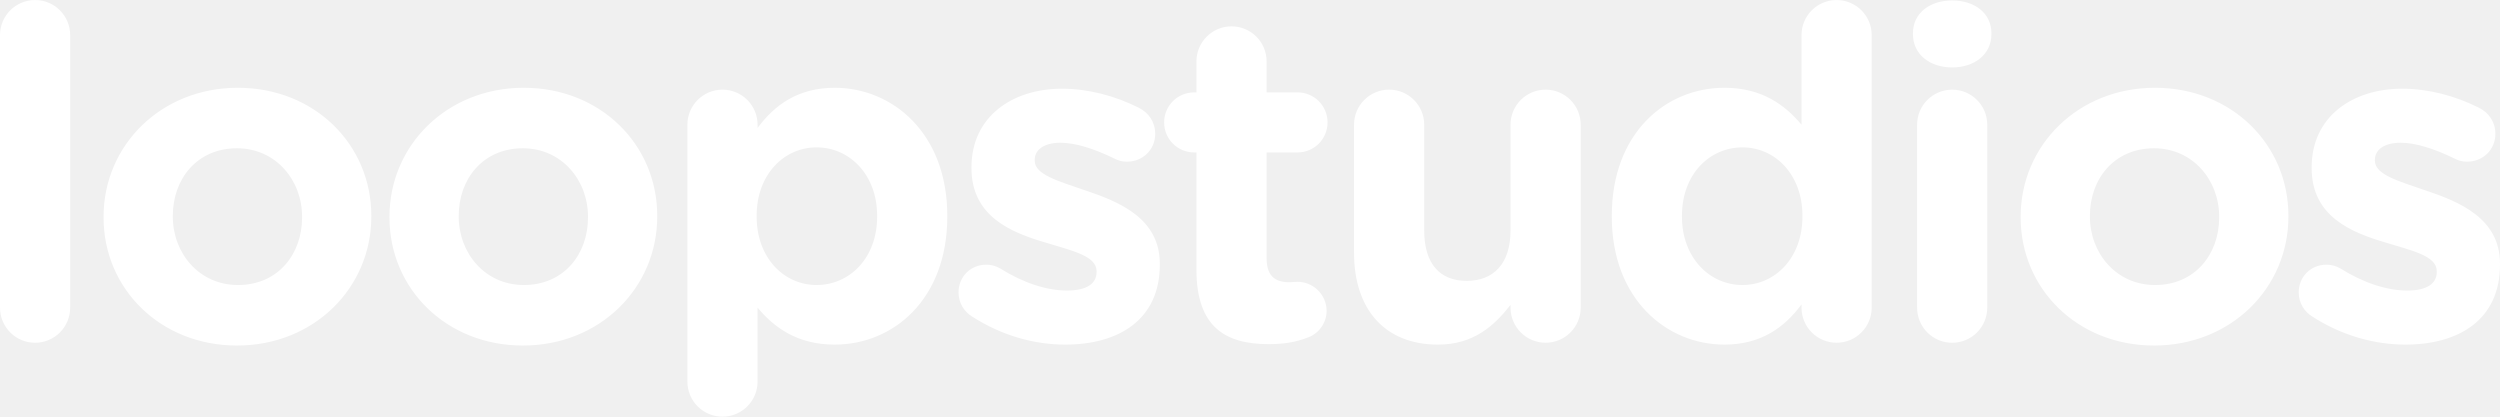
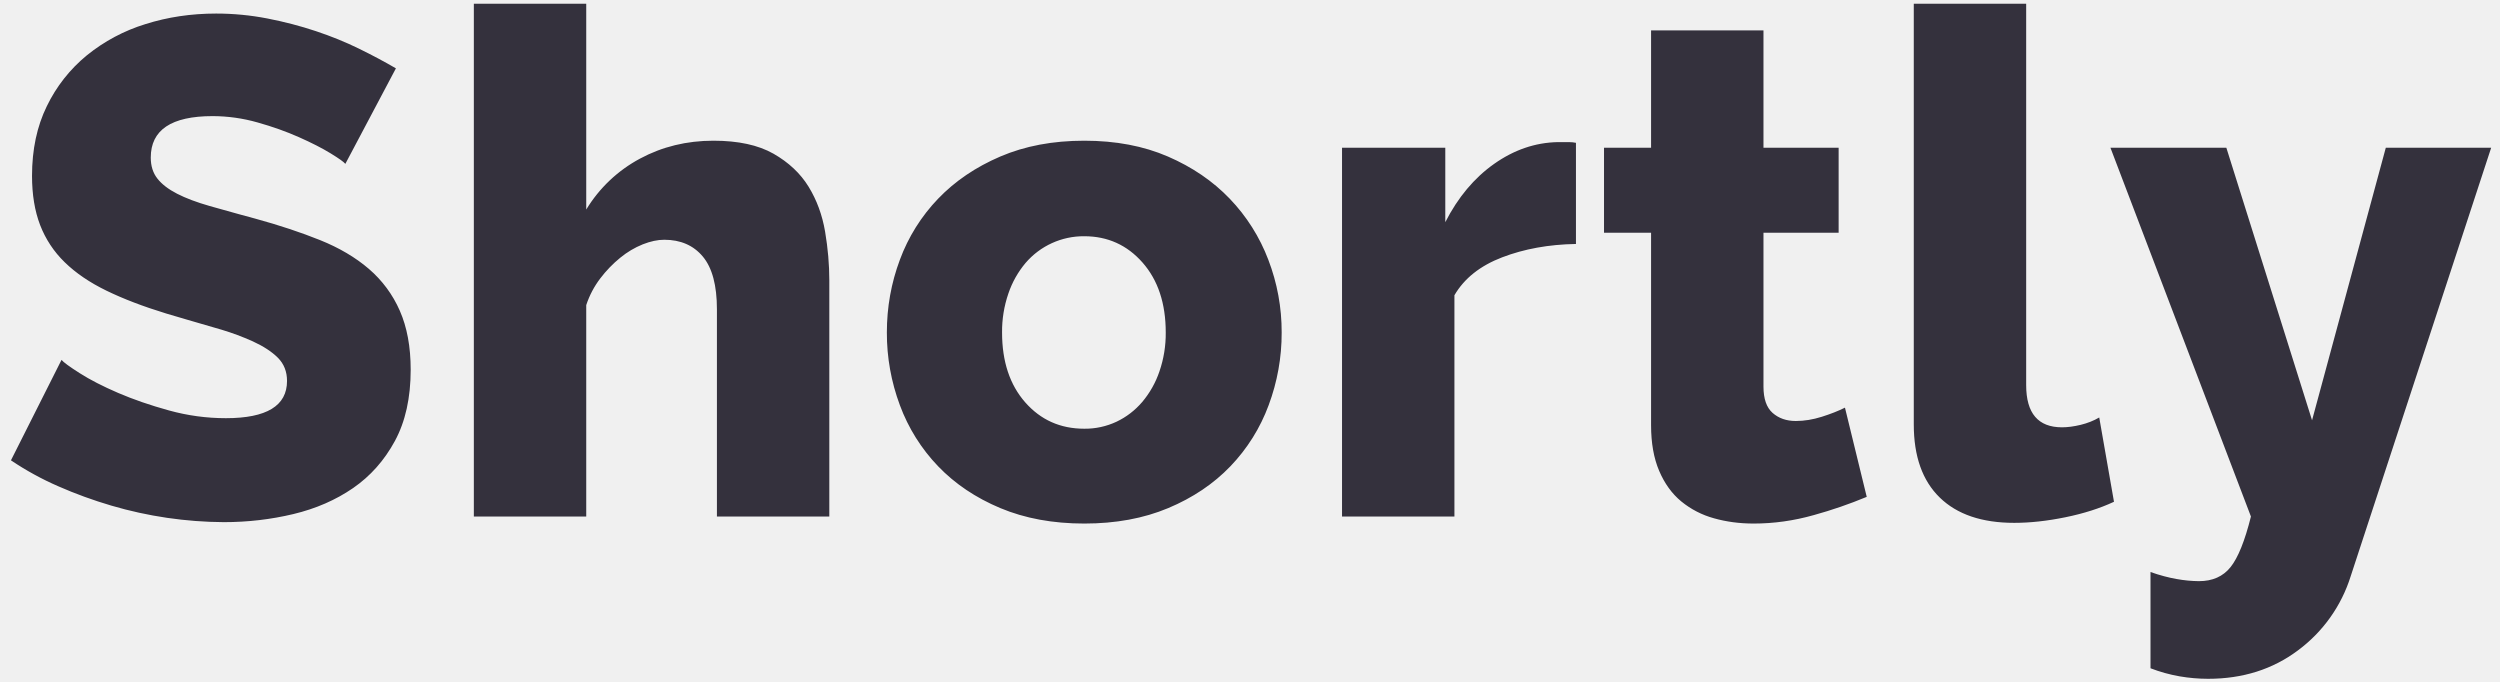
- <svg xmlns="http://www.w3.org/2000/svg" width="192" height="32">
-   <path d="M2.694 26.324a2.694 2.694 0 002.695-2.697V2.697a2.694 2.694 0 10-5.389 0v20.93a2.694 2.694 0 002.694 2.697zm15.506.213c5.92 0 10.317-4.435 10.317-9.898v-.071c0-5.464-4.36-9.827-10.246-9.827-5.92 0-10.317 4.434-10.317 9.898v.07c0 5.464 4.361 9.828 10.246 9.828zm.071-4.648c-2.978 0-4.999-2.448-4.999-5.25v-.071c0-2.803 1.844-5.18 4.928-5.18 2.978 0 5 2.448 5 5.25v.072c0 2.802-1.844 5.18-4.929 5.18zm21.887 4.648c5.921 0 10.317-4.435 10.317-9.898v-.071c0-5.464-4.36-9.827-10.246-9.827-5.92 0-10.317 4.434-10.317 9.898v.07c0 5.464 4.361 9.828 10.246 9.828zm.071-4.648c-2.978 0-4.999-2.448-4.999-5.25v-.071c0-2.803 1.844-5.18 4.928-5.18 2.979 0 5 2.448 5 5.25v.072c0 2.802-1.844 5.18-4.929 5.18zM55.487 32a2.694 2.694 0 002.694-2.696v-5.677c1.277 1.526 3.05 2.839 5.921 2.839 4.503 0 8.65-3.477 8.65-9.827v-.071c0-6.35-4.218-9.827-8.65-9.827-2.8 0-4.609 1.312-5.92 3.086V9.58a2.694 2.694 0 10-5.39 0v19.725A2.694 2.694 0 0055.488 32zm7.232-10.11c-2.517 0-4.608-2.094-4.608-5.251v-.071c0-3.158 2.091-5.25 4.608-5.25 2.518 0 4.645 2.092 4.645 5.25v.07c0 3.193-2.127 5.251-4.645 5.251zm19.087 4.576c4.113 0 7.268-1.916 7.268-6.138v-.07c0-3.478-3.084-4.755-5.743-5.642-2.057-.71-3.865-1.206-3.865-2.27v-.071c0-.745.674-1.313 1.985-1.313 1.135 0 2.589.462 4.113 1.207.355.177.603.248.993.248 1.205 0 2.162-.923 2.162-2.129 0-.922-.496-1.632-1.276-2.022-1.843-.922-3.9-1.454-5.885-1.454-3.83 0-6.949 2.164-6.949 6.03v.072c0 3.69 3.014 4.93 5.673 5.711 2.091.639 3.935 1.03 3.935 2.2v.07c0 .852-.71 1.42-2.27 1.42-1.524 0-3.332-.568-5.14-1.703a2.066 2.066 0 00-1.064-.284c-1.205 0-2.127.923-2.127 2.129 0 .851.461 1.49 1.028 1.845 2.305 1.49 4.822 2.164 7.162 2.164zm15.612-.036c1.17 0 2.092-.142 3.085-.532a2.194 2.194 0 001.382-2.022 2.248 2.248 0 00-2.233-2.235c-.107 0-.461.035-.638.035-1.206 0-1.738-.603-1.738-1.845v-8.124h2.376a2.3 2.3 0 002.304-2.306 2.3 2.3 0 00-2.304-2.306h-2.376V4.718a2.694 2.694 0 10-5.389 0v2.377h-.177a2.3 2.3 0 00-2.304 2.306 2.3 2.3 0 002.304 2.306h.177v9.011c0 4.4 2.234 5.712 5.531 5.712zm13.024.036c2.73 0 4.325-1.455 5.566-3.051v.212a2.694 2.694 0 105.39 0V9.58a2.694 2.694 0 10-5.39 0v8.124c0 2.554-1.311 3.867-3.368 3.867-2.056 0-3.261-1.313-3.261-3.867V9.579a2.694 2.694 0 10-5.39 0v9.827c0 4.363 2.376 7.06 6.453 7.06zm21.994 0c2.8 0 4.609-1.313 5.92-3.087v.248a2.694 2.694 0 105.39 0V2.697a2.694 2.694 0 10-5.39 0v6.882c-1.276-1.526-3.048-2.838-5.92-2.838-4.503 0-8.65 3.476-8.65 9.827v.07c0 6.35 4.218 9.828 8.65 9.828zm1.383-4.577c-2.518 0-4.645-2.093-4.645-5.25v-.071c0-3.193 2.127-5.25 4.645-5.25 2.517 0 4.608 2.092 4.608 5.25v.07c0 3.158-2.091 5.251-4.608 5.251zm16.108-16.71c1.702 0 3.014-.993 3.014-2.554v-.07c0-1.562-1.312-2.52-3.014-2.52-1.702 0-3.013.958-3.013 2.52v.07c0 1.561 1.311 2.555 3.013 2.555zm0 21.145a2.694 2.694 0 002.694-2.697V9.58a2.694 2.694 0 10-5.388 0v14.048a2.694 2.694 0 002.694 2.697zm15.506.213c5.92 0 10.317-4.435 10.317-9.898v-.071c0-5.464-4.361-9.827-10.246-9.827-5.921 0-10.317 4.434-10.317 9.898v.07c0 5.464 4.36 9.828 10.246 9.828zm.07-4.648c-2.977 0-4.998-2.448-4.998-5.25v-.071c0-2.803 1.843-5.18 4.928-5.18 2.978 0 4.999 2.448 4.999 5.25v.072c0 2.802-1.844 5.18-4.928 5.18zm19.23 4.577c4.112 0 7.267-1.916 7.267-6.138v-.07c0-3.478-3.084-4.755-5.743-5.642-2.057-.71-3.865-1.206-3.865-2.27v-.071c0-.745.674-1.313 1.986-1.313 1.134 0 2.588.462 4.112 1.207.355.177.603.248.993.248 1.205 0 2.162-.923 2.162-2.129 0-.922-.496-1.632-1.276-2.022-1.843-.922-3.9-1.454-5.885-1.454-3.83 0-6.949 2.164-6.949 6.03v.072c0 3.69 3.014 4.93 5.673 5.711 2.091.639 3.935 1.03 3.935 2.2v.07c0 .852-.71 1.42-2.27 1.42-1.524 0-3.332-.568-5.14-1.703a2.066 2.066 0 00-1.063-.284c-1.206 0-2.128.923-2.128 2.129 0 .851.461 1.49 1.028 1.845 2.305 1.49 4.822 2.164 7.162 2.164z" fill="#FFF" fill-rule="nonzero" />
+ <svg xmlns="http://www.w3.org/2000/svg" width="121" height="33">
+   <path fill="#34313D" d="M16.715 7.932c-.068-.09-.306-.26-.714-.51s-.918-.51-1.53-.782-1.281-.51-2.006-.714a8.005 8.005 0 00-2.176-.306c-1.995 0-2.992.669-2.992 2.006 0 .408.107.748.323 1.02.215.272.532.516.952.731.419.215.946.414 1.58.595l1.406.393.805.219c1.156.317 2.198.663 3.128 1.037.929.374 1.717.839 2.363 1.394a5.647 5.647 0 011.496 2.023c.35.793.527 1.745.527 2.856 0 1.36-.255 2.51-.765 3.451-.51.94-1.185 1.7-2.023 2.278-.84.578-1.802.997-2.89 1.258-1.088.26-2.21.391-3.366.391a19.68 19.68 0 01-5.44-.799c-.884-.26-1.74-.572-2.567-.935A14.358 14.358 0 01.53 22.28l2.448-4.862c.09.113.385.329.884.646.498.317 1.116.635 1.853.952.736.317 1.558.6 2.465.85.906.25 1.824.374 2.754.374 1.972 0 2.958-.6 2.958-1.802 0-.453-.148-.827-.442-1.122-.295-.295-.703-.561-1.224-.799a12.455 12.455 0 00-1.504-.56l-1.702-.495-.976-.288c-1.111-.34-2.074-.708-2.89-1.105-.816-.397-1.49-.856-2.023-1.377a5.003 5.003 0 01-1.19-1.802c-.261-.68-.391-1.473-.391-2.38 0-1.27.238-2.391.714-3.366a7.266 7.266 0 011.938-2.465 8.435 8.435 0 012.839-1.513c1.076-.34 2.215-.51 3.417-.51.838 0 1.666.08 2.482.238.816.159 1.598.363 2.346.612.748.25 1.445.533 2.09.85.647.317 1.242.635 1.786.952l-2.448 4.624zM40.139 25h-5.44V14.97c0-1.156-.227-2.006-.68-2.55-.454-.544-1.077-.816-1.87-.816-.318 0-.663.074-1.037.221a4.173 4.173 0 00-1.088.646 5.827 5.827 0 00-.97 1.003 4.4 4.4 0 00-.68 1.292V25h-5.44V.18h5.44v9.962a6.786 6.786 0 012.602-2.465c1.076-.578 2.26-.867 3.553-.867 1.201 0 2.17.21 2.907.629.736.42 1.303.952 1.7 1.598.396.646.663 1.371.799 2.176.136.805.204 1.592.204 2.363V25zm12.34.34c-1.519 0-2.873-.25-4.063-.748-1.19-.499-2.193-1.173-3.01-2.023a8.54 8.54 0 01-1.852-2.958 9.97 9.97 0 01-.63-3.519c0-1.224.21-2.397.63-3.519a8.54 8.54 0 011.853-2.958c.816-.85 1.819-1.53 3.009-2.04s2.544-.765 4.063-.765c1.519 0 2.867.255 4.046.765 1.179.51 2.176 1.19 2.992 2.04a8.754 8.754 0 011.87 2.958 9.736 9.736 0 01.646 3.519 9.97 9.97 0 01-.63 3.519 8.54 8.54 0 01-1.852 2.958c-.816.85-1.82 1.524-3.01 2.023-1.19.499-2.543.748-4.062.748zM48.5 16.092c0 1.405.374 2.533 1.122 3.383.748.85 1.7 1.275 2.856 1.275a3.59 3.59 0 001.564-.34c.476-.227.89-.544 1.24-.952a4.57 4.57 0 00.834-1.479 5.632 5.632 0 00.306-1.887c0-1.405-.374-2.533-1.122-3.383-.748-.85-1.689-1.275-2.822-1.275a3.702 3.702 0 00-2.84 1.292 4.57 4.57 0 00-.832 1.479 5.632 5.632 0 00-.306 1.887zm27.776-4.284c-1.315.023-2.505.238-3.57.646-1.065.408-1.836 1.02-2.312 1.836V25h-5.44V7.15h4.998v3.604c.612-1.201 1.4-2.142 2.363-2.822.963-.68 1.989-1.031 3.077-1.054h.544c.113 0 .227.011.34.034v4.896zm14.074 12.24a21.71 21.71 0 01-2.567.884c-.963.272-1.932.408-2.907.408-.68 0-1.32-.085-1.92-.255a4.286 4.286 0 01-1.582-.816c-.453-.374-.81-.867-1.07-1.479-.262-.612-.392-1.349-.392-2.21v-9.316h-2.278V7.15h2.278V1.472h5.44V7.15h3.638v4.114h-3.638v7.446c0 .59.147 1.014.442 1.275.295.26.669.391 1.122.391.408 0 .827-.068 1.258-.204.43-.136.805-.283 1.122-.442l1.054 4.318zM92.627.18h5.44v18.462c0 1.36.578 2.04 1.734 2.04.272 0 .572-.04.901-.119.329-.08.63-.198.901-.357l.714 4.08c-.68.317-1.462.567-2.346.748-.884.181-1.711.272-2.482.272-1.564 0-2.765-.408-3.604-1.224-.839-.816-1.258-1.995-1.258-3.536V.18zm11.456 27.506c.454.159.879.272 1.275.34a6.4 6.4 0 001.071.102c.658 0 1.168-.227 1.53-.68.363-.453.692-1.27.986-2.448l-6.8-17.85h5.61l4.148 13.192 3.57-13.192h5.1l-6.8 20.74a7.106 7.106 0 01-2.55 3.587c-1.224.918-2.674 1.377-4.352 1.377a8.17 8.17 0 01-1.377-.119 7.516 7.516 0 01-1.41-.391v-4.658z" />
</svg>
